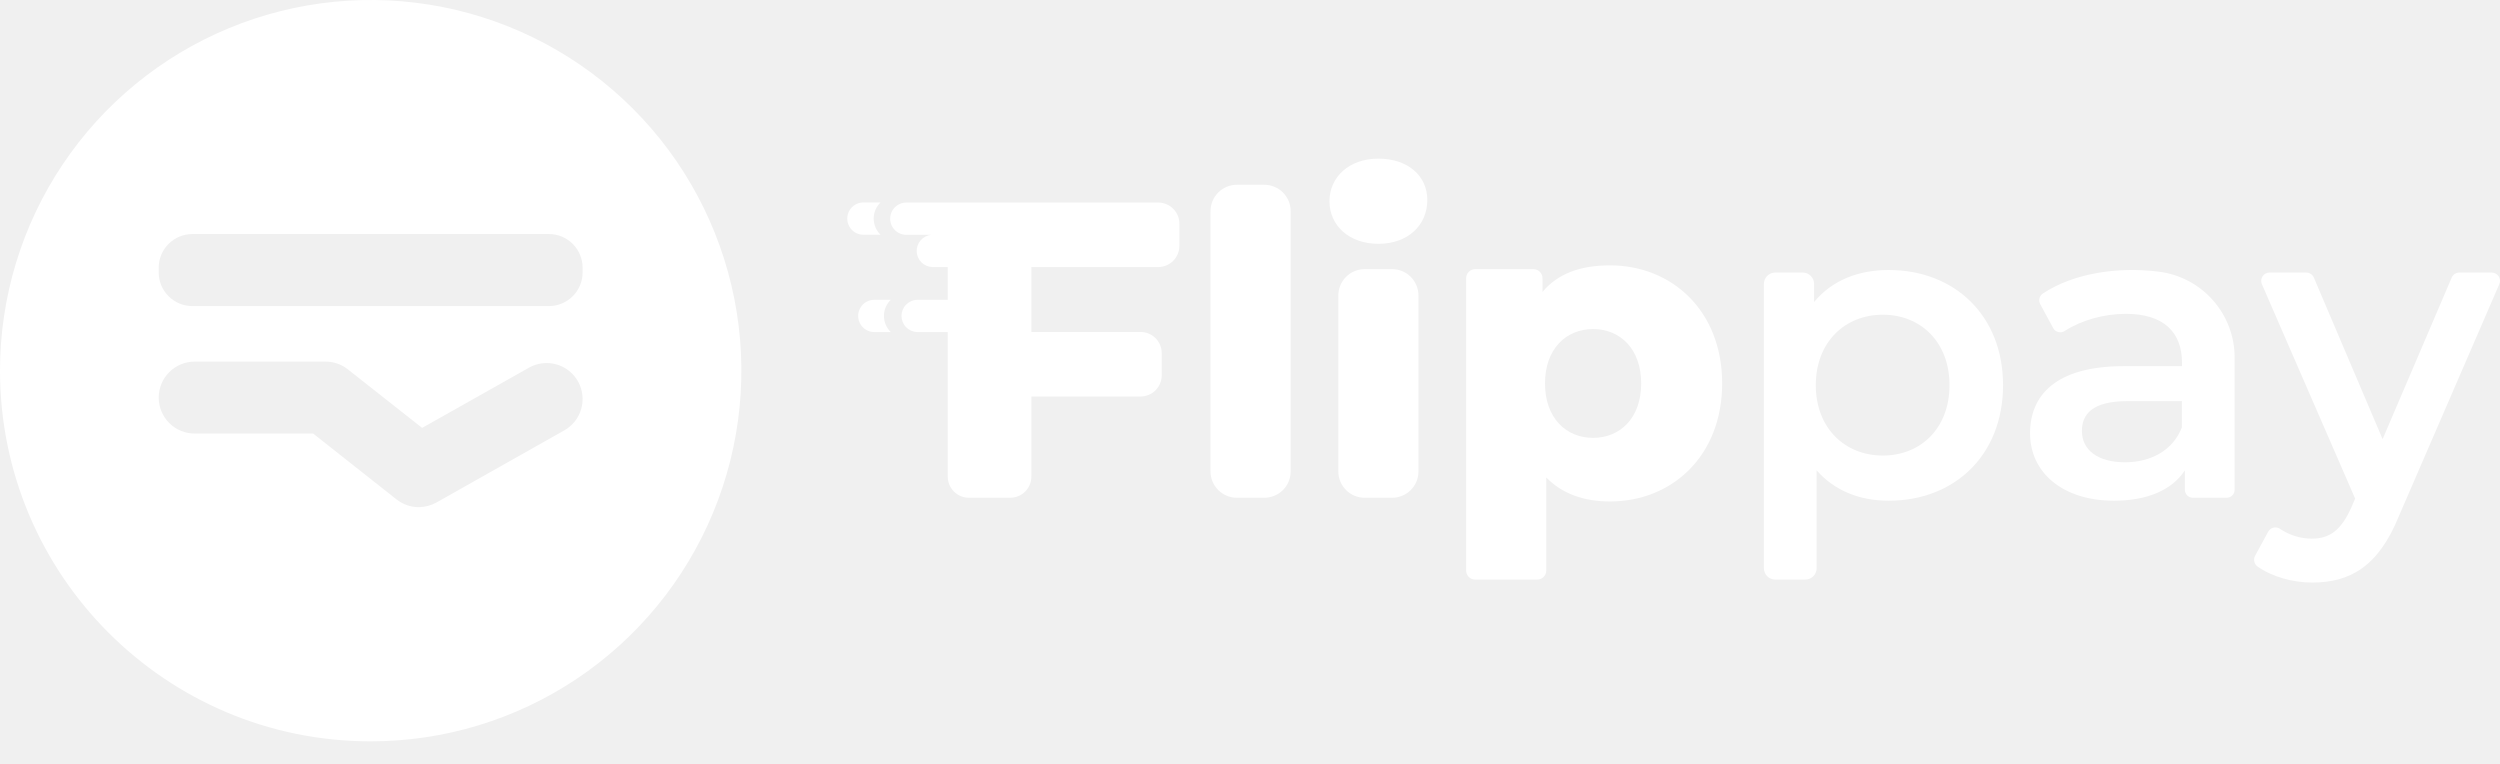
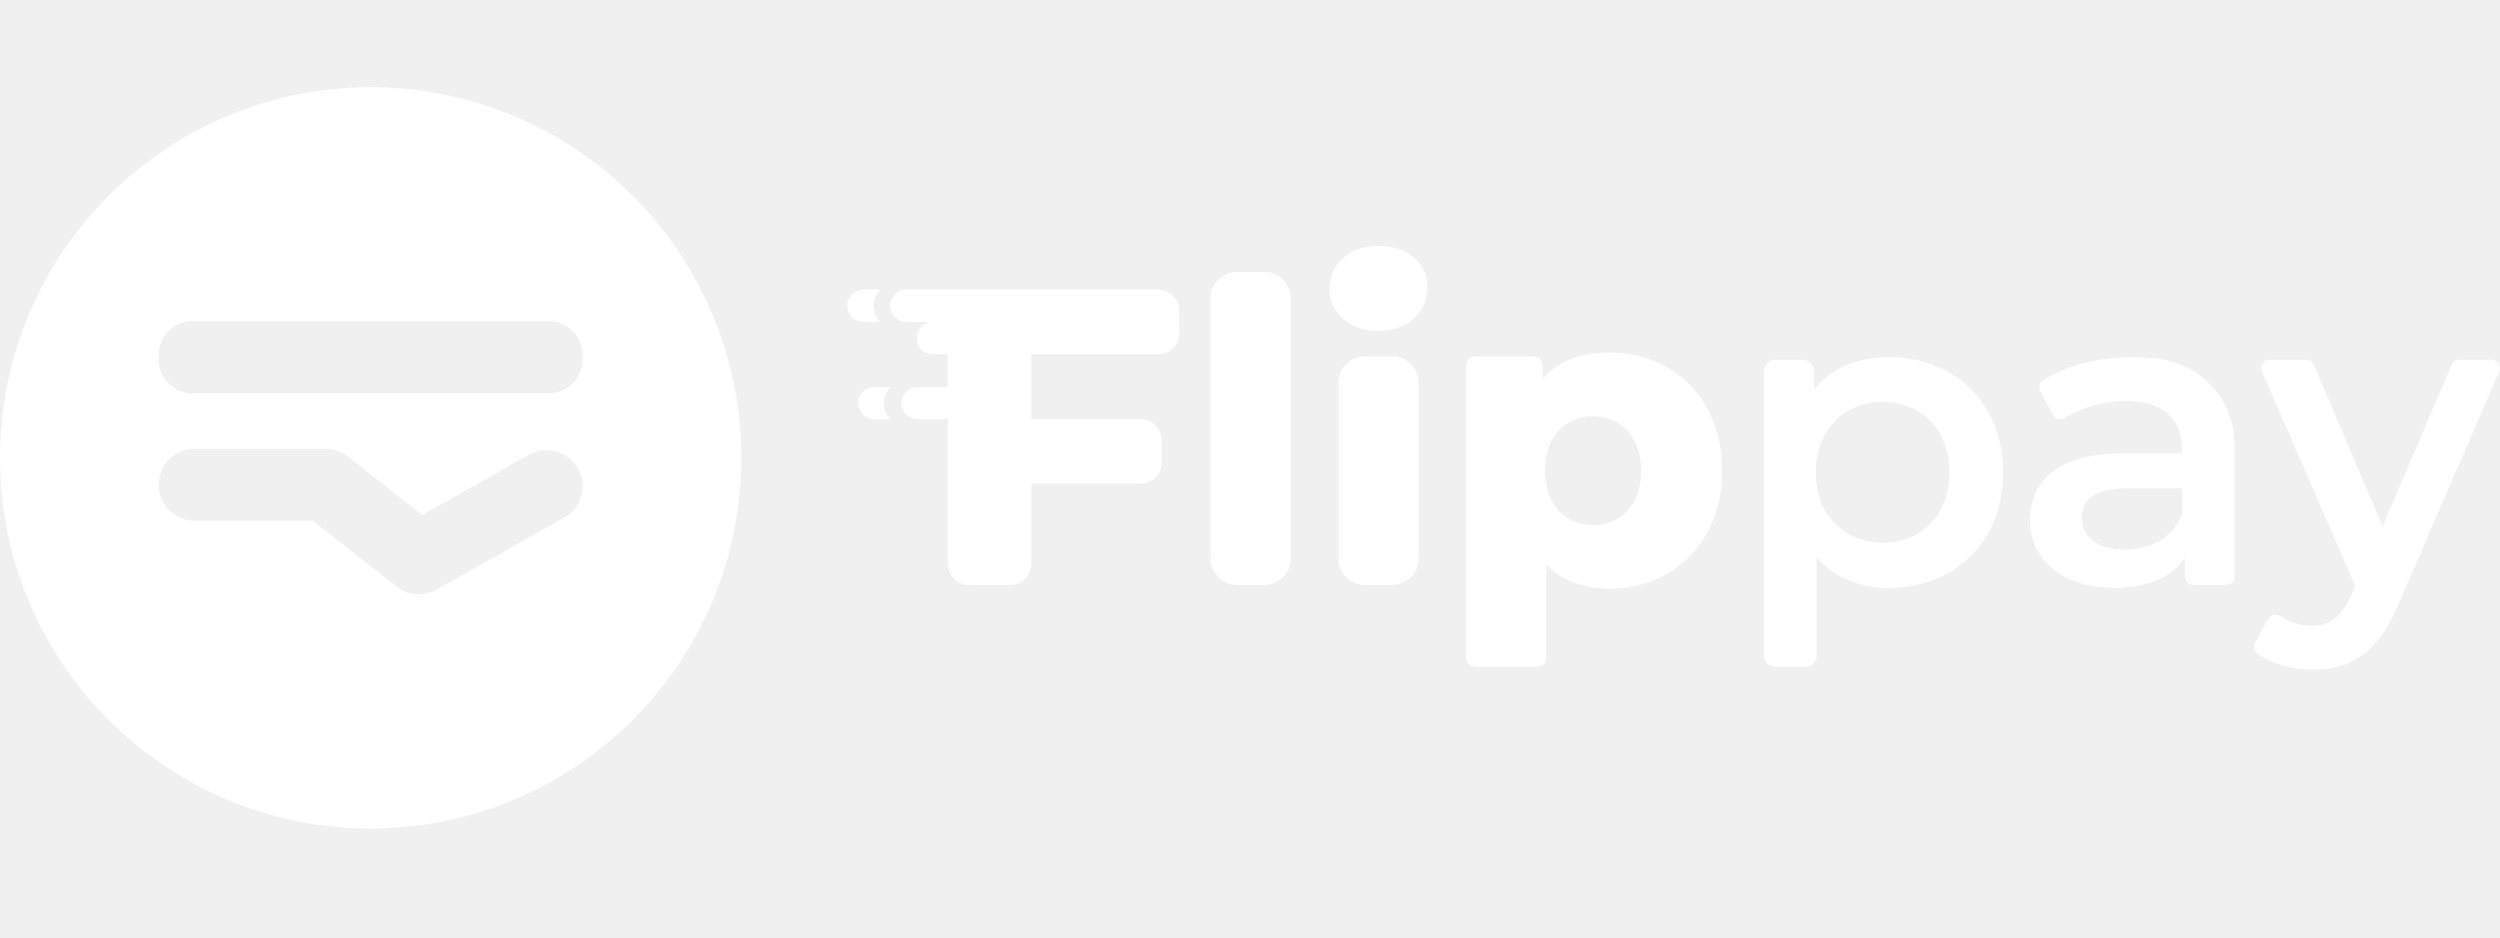
- <svg xmlns="http://www.w3.org/2000/svg" width="95" height="29" viewBox="0 0 95 29" fill="none">
+ <svg xmlns="http://www.w3.org/2000/svg" width="120" height="45" viewBox="0 0 95 29" fill="none">
  <path d="M24.044 4.123C22.074 2.154 19.564 0.813 16.832 0.27C14.1 -0.273 11.269 0.006 8.696 1.072C6.122 2.138 3.923 3.943 2.375 6.259C0.827 8.574 0.001 11.297 0 14.082C0 21.862 6.306 28.171 14.084 28.171C16.87 28.172 19.594 27.346 21.911 25.798C24.228 24.25 26.034 22.05 27.1 19.476C28.167 16.901 28.445 14.068 27.901 11.335C27.357 8.603 26.015 6.092 24.044 4.123ZM22.088 15.531C22.04 15.704 21.959 15.866 21.848 16.007C21.737 16.148 21.599 16.266 21.443 16.354L16.585 19.095C16.38 19.209 16.149 19.27 15.915 19.272C15.607 19.272 15.308 19.168 15.067 18.977L11.899 16.475H7.398C7.035 16.475 6.687 16.331 6.431 16.075C6.175 15.819 6.031 15.471 6.031 15.108C6.031 14.746 6.175 14.398 6.431 14.142C6.687 13.885 7.035 13.741 7.398 13.741H12.373C12.679 13.741 12.976 13.844 13.216 14.034L16.041 16.26L20.104 13.97C20.34 13.838 20.609 13.779 20.879 13.8C21.148 13.821 21.405 13.921 21.617 14.088C21.829 14.255 21.988 14.482 22.071 14.738C22.155 14.995 22.161 15.271 22.088 15.531ZM22.139 10.352C22.139 10.691 22.004 11.017 21.764 11.256C21.524 11.496 21.198 11.631 20.859 11.631H7.31C7.142 11.631 6.975 11.598 6.82 11.534C6.665 11.469 6.523 11.375 6.405 11.256C6.286 11.137 6.191 10.995 6.127 10.84C6.063 10.684 6.03 10.518 6.031 10.35V10.174C6.03 10.006 6.063 9.84 6.128 9.684C6.192 9.529 6.286 9.388 6.405 9.269C6.524 9.15 6.665 9.056 6.82 8.991C6.975 8.927 7.142 8.894 7.31 8.893H20.859C21.198 8.893 21.524 9.028 21.764 9.268C22.004 9.508 22.139 9.834 22.139 10.173V10.352Z" fill="white" />
  <path d="M33.849 11.393C33.767 11.472 33.702 11.568 33.657 11.673C33.612 11.778 33.59 11.891 33.59 12.005C33.59 12.12 33.612 12.233 33.657 12.338C33.702 12.443 33.767 12.538 33.849 12.618H33.222C33.06 12.618 32.904 12.553 32.789 12.438C32.675 12.323 32.61 12.168 32.61 12.005C32.61 11.925 32.626 11.845 32.657 11.771C32.688 11.697 32.733 11.629 32.789 11.572C32.846 11.515 32.914 11.47 32.988 11.439C33.062 11.409 33.142 11.393 33.222 11.393H33.849Z" fill="white" />
  <path d="M44.816 8.498V9.345C44.816 9.558 44.731 9.762 44.581 9.912C44.43 10.063 44.226 10.147 44.014 10.148H39.192V12.615H41.219C41.208 12.616 41.197 12.616 41.186 12.615H42.429C42.439 12.616 42.45 12.616 42.46 12.615H43.343C43.555 12.615 43.759 12.7 43.91 12.85C44.06 13.001 44.145 13.204 44.145 13.417V14.264C44.145 14.477 44.06 14.681 43.91 14.832C43.759 14.982 43.555 15.066 43.343 15.067H39.192V18.112C39.192 18.324 39.108 18.528 38.957 18.679C38.807 18.829 38.603 18.914 38.391 18.914H36.818C36.605 18.914 36.401 18.83 36.251 18.68C36.1 18.529 36.015 18.326 36.014 18.113V12.618H34.849C34.69 12.612 34.54 12.545 34.429 12.431C34.319 12.317 34.257 12.164 34.257 12.005C34.257 11.846 34.319 11.693 34.429 11.579C34.54 11.465 34.69 11.398 34.849 11.393H36.014V10.148H35.44C35.282 10.146 35.131 10.084 35.018 9.973C34.906 9.863 34.84 9.714 34.834 9.556C34.829 9.398 34.884 9.245 34.989 9.127C35.094 9.009 35.24 8.936 35.397 8.923H36.014H34.44C34.277 8.923 34.121 8.859 34.006 8.744C33.891 8.629 33.827 8.473 33.827 8.31C33.827 8.148 33.891 7.992 34.006 7.877C34.121 7.762 34.277 7.697 34.44 7.697H44.014C44.119 7.697 44.223 7.718 44.32 7.758C44.418 7.798 44.506 7.857 44.581 7.932C44.655 8.006 44.714 8.094 44.755 8.191C44.795 8.289 44.816 8.393 44.816 8.498Z" fill="white" />
  <path d="M33.461 7.693C33.379 7.772 33.313 7.867 33.268 7.972C33.223 8.078 33.2 8.191 33.2 8.305C33.201 8.42 33.224 8.533 33.268 8.639C33.313 8.744 33.378 8.84 33.46 8.92H32.81C32.647 8.92 32.491 8.856 32.376 8.74C32.261 8.625 32.196 8.469 32.196 8.307C32.196 8.144 32.261 7.988 32.376 7.873C32.491 7.758 32.647 7.693 32.81 7.693H33.461Z" fill="white" />
  <path d="M42.453 12.616C42.443 12.617 42.432 12.617 42.422 12.616H41.179C41.19 12.617 41.201 12.617 41.212 12.616H42.453Z" fill="white" />
  <path d="M48.044 7.021H47.001C46.735 7.021 46.481 7.127 46.293 7.315C46.105 7.502 46 7.757 45.999 8.022V17.914C45.999 18.179 46.105 18.434 46.293 18.622C46.481 18.81 46.735 18.915 47.001 18.915H48.044C48.31 18.915 48.565 18.809 48.752 18.622C48.94 18.434 49.045 18.179 49.045 17.914V8.022C49.045 7.757 48.94 7.502 48.752 7.315C48.564 7.127 48.31 7.022 48.044 7.021Z" fill="white" />
  <path d="M52.901 10.227H51.858C51.592 10.227 51.338 10.333 51.15 10.52C50.962 10.708 50.857 10.963 50.856 11.228V17.914C50.856 18.179 50.962 18.434 51.15 18.622C51.337 18.81 51.592 18.915 51.858 18.915H52.901C53.166 18.915 53.421 18.81 53.609 18.622C53.797 18.434 53.902 18.179 53.902 17.914V11.228C53.902 10.963 53.796 10.708 53.608 10.52C53.421 10.333 53.166 10.227 52.901 10.227ZM52.379 6.028C51.258 6.028 50.52 6.734 50.52 7.648C50.52 8.562 51.258 9.265 52.379 9.265C53.499 9.265 54.238 8.559 54.238 7.599C54.238 6.685 53.502 6.028 52.379 6.028Z" fill="white" />
  <path d="M61.179 10.084C60.041 10.084 59.19 10.403 58.615 11.093V10.572C58.615 10.48 58.578 10.393 58.514 10.329C58.45 10.264 58.362 10.228 58.271 10.228H56.056C55.965 10.228 55.878 10.264 55.814 10.329C55.749 10.393 55.713 10.48 55.713 10.572V21.681C55.713 21.772 55.749 21.859 55.814 21.924C55.878 21.988 55.965 22.024 56.056 22.024H58.414C58.459 22.025 58.504 22.016 58.545 21.998C58.587 21.981 58.625 21.956 58.657 21.924C58.689 21.892 58.714 21.854 58.732 21.812C58.749 21.771 58.758 21.726 58.758 21.681V18.144C59.351 18.753 60.17 19.056 61.179 19.056C63.535 19.056 65.442 17.326 65.442 14.569C65.442 11.812 63.535 10.084 61.179 10.084ZM60.538 16.639C59.512 16.639 58.71 15.885 58.71 14.571C58.71 13.257 59.512 12.504 60.538 12.504C61.564 12.504 62.365 13.258 62.365 14.571C62.365 15.884 61.564 16.639 60.538 16.639Z" fill="white" />
  <path d="M71.772 10.26C70.603 10.26 69.608 10.66 68.935 11.477V10.787C68.935 10.73 68.924 10.674 68.902 10.622C68.88 10.57 68.849 10.522 68.808 10.482C68.768 10.442 68.72 10.41 68.668 10.389C68.615 10.367 68.559 10.356 68.502 10.357H67.461C67.347 10.356 67.237 10.402 67.155 10.482C67.074 10.563 67.028 10.673 67.028 10.787V21.591C67.028 21.648 67.039 21.705 67.061 21.757C67.083 21.81 67.114 21.857 67.155 21.898C67.195 21.938 67.243 21.97 67.295 21.991C67.348 22.013 67.404 22.024 67.461 22.024H68.599C68.656 22.024 68.713 22.013 68.765 21.991C68.818 21.97 68.865 21.938 68.906 21.898C68.946 21.857 68.978 21.81 68.999 21.757C69.021 21.705 69.032 21.648 69.032 21.591V17.873C69.722 18.658 70.682 19.027 71.772 19.027C74.272 19.027 76.116 17.296 76.116 14.635C76.116 11.991 74.272 10.26 71.772 10.26ZM71.548 17.311C70.107 17.311 69 16.27 69 14.635C69 13 70.107 11.959 71.548 11.959C72.989 11.959 74.081 13 74.081 14.635C74.081 16.27 72.992 17.311 71.548 17.311Z" fill="white" />
  <path d="M82.039 10.324C80.433 10.121 78.767 10.399 77.63 11.153C77.565 11.195 77.519 11.26 77.5 11.334C77.481 11.409 77.491 11.487 77.527 11.555L78.022 12.469C78.042 12.506 78.07 12.539 78.104 12.565C78.138 12.59 78.177 12.609 78.218 12.619C78.26 12.629 78.303 12.63 78.345 12.623C78.387 12.615 78.427 12.599 78.462 12.575C79.093 12.167 79.95 11.926 80.785 11.926C82.21 11.926 82.916 12.616 82.916 13.787V13.914H80.7C78.103 13.914 77.142 15.037 77.142 16.463C77.142 17.953 78.375 19.027 80.331 19.027C81.614 19.027 82.543 18.61 83.025 17.874V18.61C83.025 18.691 83.057 18.768 83.114 18.826C83.171 18.883 83.249 18.915 83.33 18.915H84.609C84.649 18.915 84.689 18.908 84.726 18.892C84.764 18.877 84.797 18.855 84.826 18.826C84.855 18.798 84.877 18.764 84.893 18.727C84.908 18.69 84.916 18.65 84.916 18.61V13.587C84.917 12.786 84.624 12.013 84.094 11.412C83.565 10.811 82.834 10.424 82.039 10.324ZM82.912 16.238C82.574 17.119 81.726 17.567 80.748 17.567C79.722 17.567 79.113 17.103 79.113 16.38C79.113 15.757 79.483 15.243 80.845 15.243H82.912V16.238Z" fill="white" />
  <path d="M94.689 10.357H93.455C93.393 10.357 93.333 10.375 93.281 10.409C93.23 10.443 93.189 10.491 93.165 10.548L90.539 16.687L87.926 10.548C87.901 10.491 87.861 10.443 87.809 10.409C87.757 10.375 87.696 10.357 87.634 10.357H86.241C86.188 10.357 86.137 10.37 86.091 10.395C86.045 10.419 86.006 10.455 85.977 10.499C85.948 10.543 85.931 10.593 85.927 10.645C85.922 10.697 85.93 10.749 85.951 10.797L89.495 18.946L89.35 19.285C88.966 20.132 88.548 20.469 87.843 20.469C87.413 20.466 86.993 20.335 86.637 20.094C86.601 20.07 86.56 20.053 86.517 20.046C86.474 20.039 86.43 20.041 86.388 20.051C86.345 20.062 86.306 20.082 86.272 20.109C86.237 20.136 86.209 20.17 86.189 20.208L85.695 21.118C85.658 21.185 85.647 21.263 85.663 21.338C85.679 21.413 85.722 21.48 85.784 21.526C86.332 21.914 87.115 22.137 87.861 22.137C89.287 22.137 90.377 21.543 91.161 19.605L94.974 10.797C94.995 10.75 95.003 10.698 94.999 10.646C94.995 10.594 94.978 10.544 94.95 10.501C94.921 10.457 94.883 10.421 94.837 10.396C94.792 10.371 94.741 10.357 94.689 10.357Z" fill="white" />
  <path d="M42.453 12.616C42.443 12.617 42.432 12.617 42.422 12.616H41.179C41.19 12.617 41.201 12.617 41.212 12.616H42.453Z" fill="white" />
</svg>
